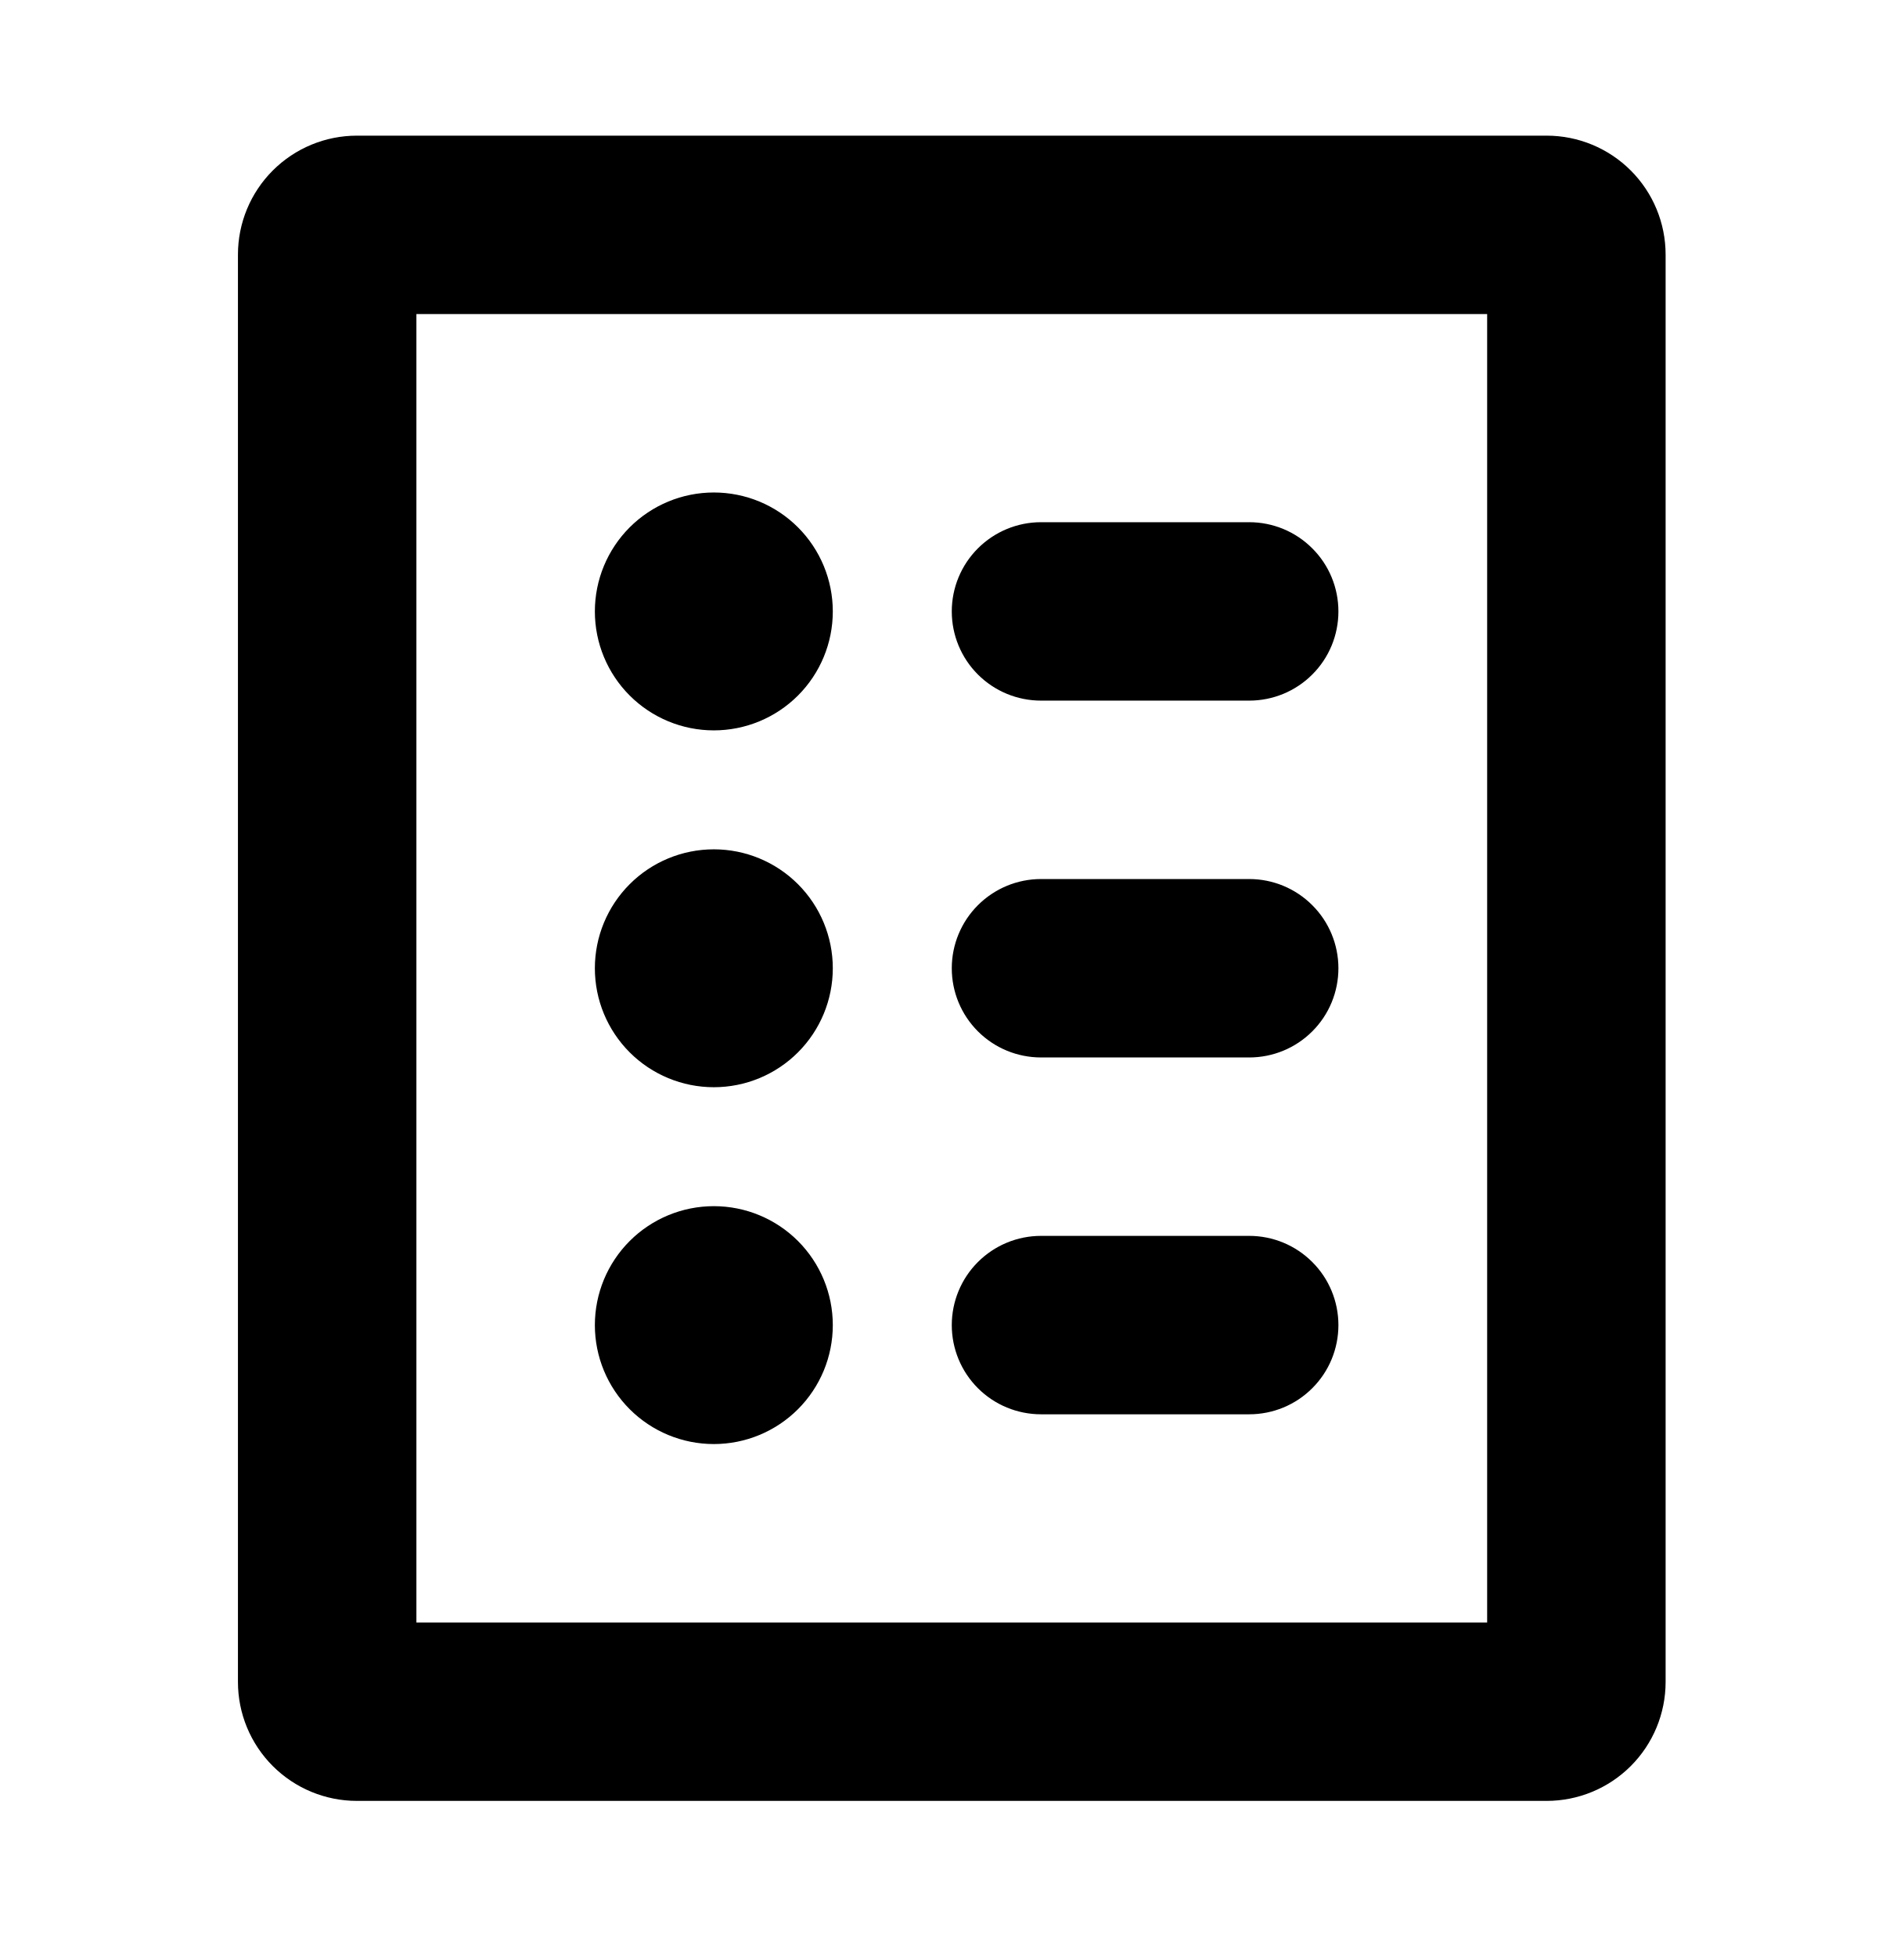
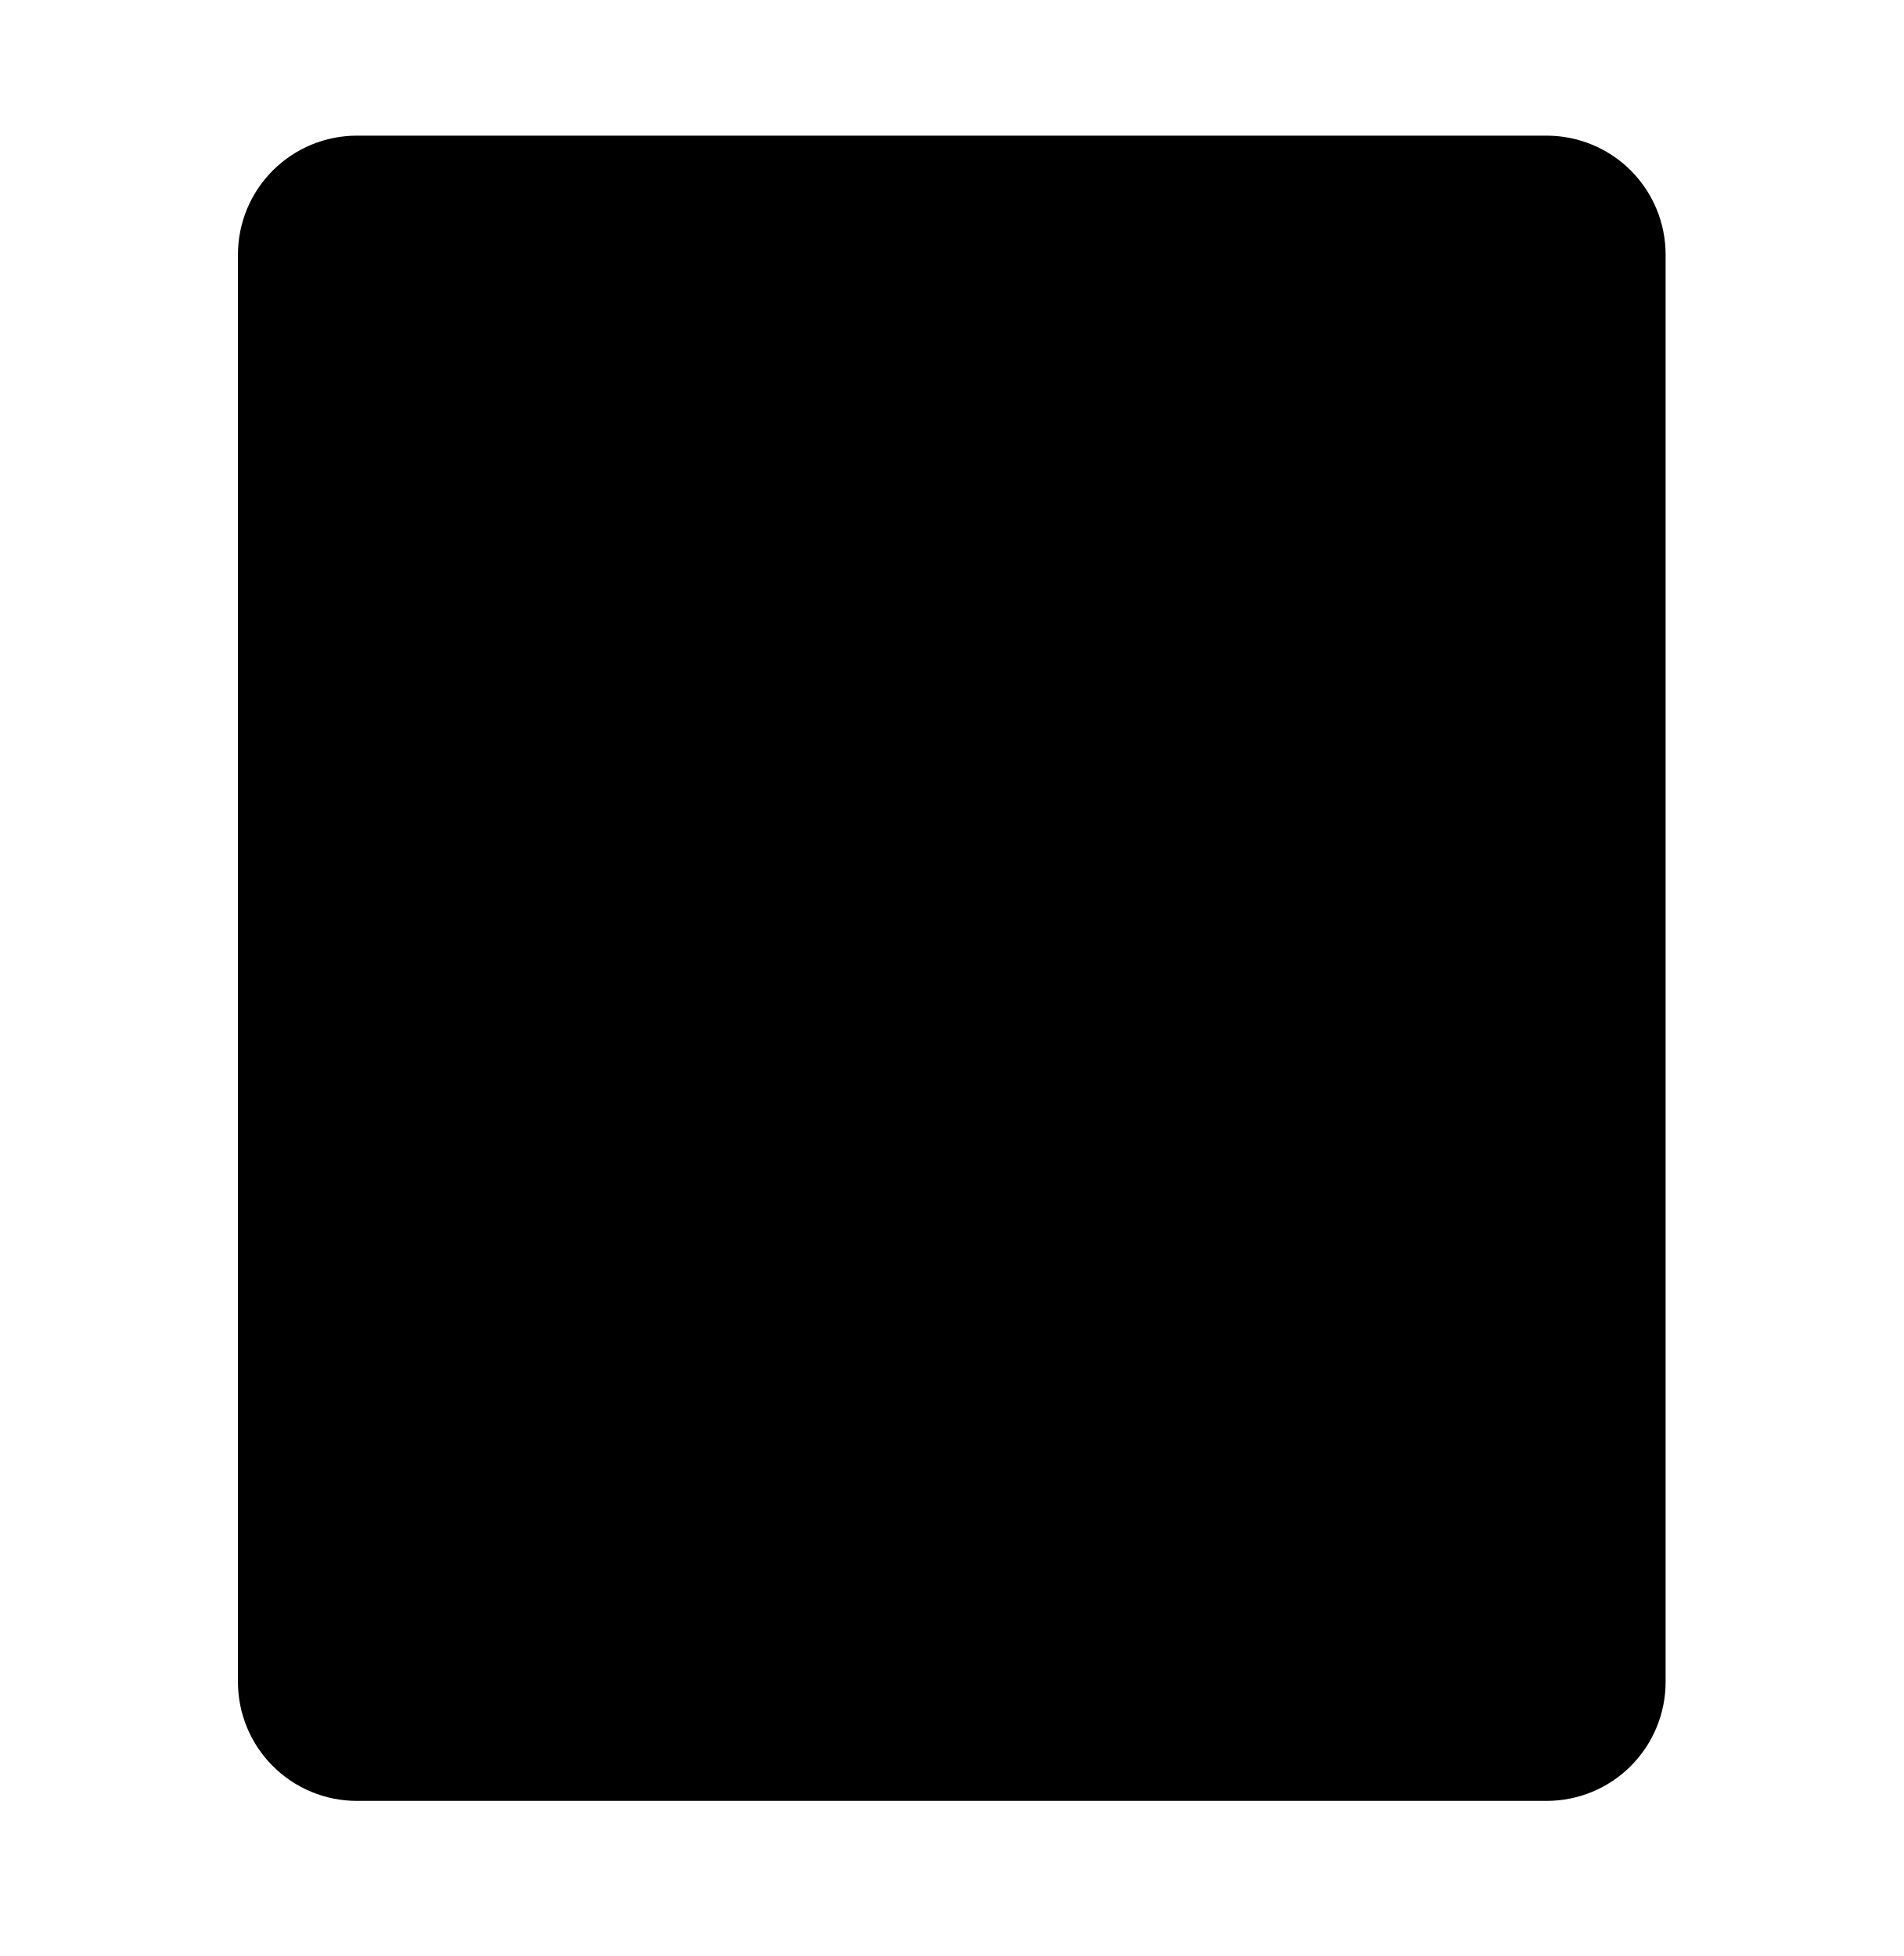
<svg xmlns="http://www.w3.org/2000/svg" width="36" height="37" viewBox="0 0 36 37" fill="none">
-   <path fill-rule="evenodd" clip-rule="evenodd" d="M7.875 5.941V30.691H28.125V5.941H7.875ZM6.75 2.566C6.153 2.566 5.581 2.803 5.159 3.225C4.737 3.647 4.5 4.219 4.5 4.816V31.816C4.5 32.413 4.737 32.985 5.159 33.407C5.581 33.829 6.153 34.066 6.75 34.066H29.25C29.847 34.066 30.419 33.829 30.841 33.407C31.263 32.985 31.5 32.413 31.5 31.816V4.816C31.5 4.219 31.263 3.647 30.841 3.225C30.419 2.803 29.847 2.566 29.25 2.566H6.75ZM18 25.066C18 24.618 18.178 24.189 18.494 23.873C18.811 23.556 19.24 23.378 19.688 23.378H23.625C24.073 23.378 24.502 23.556 24.818 23.873C25.135 24.189 25.312 24.618 25.312 25.066C25.312 25.514 25.135 25.943 24.818 26.259C24.502 26.576 24.073 26.753 23.625 26.753H19.688C19.24 26.753 18.811 26.576 18.494 26.259C18.178 25.943 18 25.514 18 25.066ZM13.5 27.316C14.097 27.316 14.669 27.079 15.091 26.657C15.513 26.235 15.75 25.663 15.75 25.066C15.75 24.469 15.513 23.897 15.091 23.475C14.669 23.053 14.097 22.816 13.5 22.816C12.903 22.816 12.331 23.053 11.909 23.475C11.487 23.897 11.25 24.469 11.25 25.066C11.25 25.663 11.487 26.235 11.909 26.657C12.331 27.079 12.903 27.316 13.5 27.316ZM18 18.316C18 17.868 18.178 17.439 18.494 17.123C18.811 16.806 19.24 16.628 19.688 16.628H23.625C24.073 16.628 24.502 16.806 24.818 17.123C25.135 17.439 25.312 17.868 25.312 18.316C25.312 18.764 25.135 19.193 24.818 19.509C24.502 19.826 24.073 20.003 23.625 20.003H19.688C19.24 20.003 18.811 19.826 18.494 19.509C18.178 19.193 18 18.764 18 18.316ZM13.5 20.566C14.097 20.566 14.669 20.329 15.091 19.907C15.513 19.485 15.75 18.913 15.75 18.316C15.75 17.719 15.513 17.147 15.091 16.725C14.669 16.303 14.097 16.066 13.5 16.066C12.903 16.066 12.331 16.303 11.909 16.725C11.487 17.147 11.25 17.719 11.25 18.316C11.25 18.913 11.487 19.485 11.909 19.907C12.331 20.329 12.903 20.566 13.5 20.566ZM18 11.566C18 11.118 18.178 10.689 18.494 10.373C18.811 10.056 19.24 9.878 19.688 9.878H23.625C24.073 9.878 24.502 10.056 24.818 10.373C25.135 10.689 25.312 11.118 25.312 11.566C25.312 12.014 25.135 12.443 24.818 12.759C24.502 13.076 24.073 13.253 23.625 13.253H19.688C19.24 13.253 18.811 13.076 18.494 12.759C18.178 12.443 18 12.014 18 11.566ZM13.5 13.816C14.097 13.816 14.669 13.579 15.091 13.157C15.513 12.735 15.75 12.163 15.75 11.566C15.75 10.969 15.513 10.397 15.091 9.975C14.669 9.553 14.097 9.316 13.5 9.316C12.903 9.316 12.331 9.553 11.909 9.975C11.487 10.397 11.25 10.969 11.25 11.566C11.25 12.163 11.487 12.735 11.909 13.157C12.331 13.579 12.903 13.816 13.5 13.816Z" fill="currentColor" />
+   <path fillRule="evenodd" clipRule="evenodd" d="M7.875 5.941V30.691H28.125V5.941H7.875ZM6.75 2.566C6.153 2.566 5.581 2.803 5.159 3.225C4.737 3.647 4.5 4.219 4.5 4.816V31.816C4.5 32.413 4.737 32.985 5.159 33.407C5.581 33.829 6.153 34.066 6.75 34.066H29.25C29.847 34.066 30.419 33.829 30.841 33.407C31.263 32.985 31.5 32.413 31.5 31.816V4.816C31.5 4.219 31.263 3.647 30.841 3.225C30.419 2.803 29.847 2.566 29.25 2.566H6.75ZM18 25.066C18 24.618 18.178 24.189 18.494 23.873C18.811 23.556 19.24 23.378 19.688 23.378H23.625C24.073 23.378 24.502 23.556 24.818 23.873C25.135 24.189 25.312 24.618 25.312 25.066C25.312 25.514 25.135 25.943 24.818 26.259C24.502 26.576 24.073 26.753 23.625 26.753H19.688C19.24 26.753 18.811 26.576 18.494 26.259C18.178 25.943 18 25.514 18 25.066ZM13.5 27.316C14.097 27.316 14.669 27.079 15.091 26.657C15.513 26.235 15.75 25.663 15.75 25.066C15.75 24.469 15.513 23.897 15.091 23.475C14.669 23.053 14.097 22.816 13.5 22.816C12.903 22.816 12.331 23.053 11.909 23.475C11.487 23.897 11.25 24.469 11.25 25.066C11.25 25.663 11.487 26.235 11.909 26.657C12.331 27.079 12.903 27.316 13.5 27.316ZM18 18.316C18 17.868 18.178 17.439 18.494 17.123C18.811 16.806 19.24 16.628 19.688 16.628H23.625C24.073 16.628 24.502 16.806 24.818 17.123C25.135 17.439 25.312 17.868 25.312 18.316C25.312 18.764 25.135 19.193 24.818 19.509C24.502 19.826 24.073 20.003 23.625 20.003H19.688C19.24 20.003 18.811 19.826 18.494 19.509C18.178 19.193 18 18.764 18 18.316ZM13.5 20.566C14.097 20.566 14.669 20.329 15.091 19.907C15.513 19.485 15.75 18.913 15.75 18.316C15.75 17.719 15.513 17.147 15.091 16.725C14.669 16.303 14.097 16.066 13.5 16.066C12.903 16.066 12.331 16.303 11.909 16.725C11.487 17.147 11.25 17.719 11.25 18.316C11.25 18.913 11.487 19.485 11.909 19.907C12.331 20.329 12.903 20.566 13.5 20.566ZM18 11.566C18 11.118 18.178 10.689 18.494 10.373C18.811 10.056 19.24 9.878 19.688 9.878H23.625C24.073 9.878 24.502 10.056 24.818 10.373C25.135 10.689 25.312 11.118 25.312 11.566C25.312 12.014 25.135 12.443 24.818 12.759C24.502 13.076 24.073 13.253 23.625 13.253H19.688C19.24 13.253 18.811 13.076 18.494 12.759C18.178 12.443 18 12.014 18 11.566ZM13.5 13.816C14.097 13.816 14.669 13.579 15.091 13.157C15.513 12.735 15.75 12.163 15.75 11.566C15.75 10.969 15.513 10.397 15.091 9.975C14.669 9.553 14.097 9.316 13.5 9.316C12.903 9.316 12.331 9.553 11.909 9.975C11.487 10.397 11.25 10.969 11.25 11.566C11.25 12.163 11.487 12.735 11.909 13.157C12.331 13.579 12.903 13.816 13.5 13.816Z" fill="currentColor" />
</svg>
